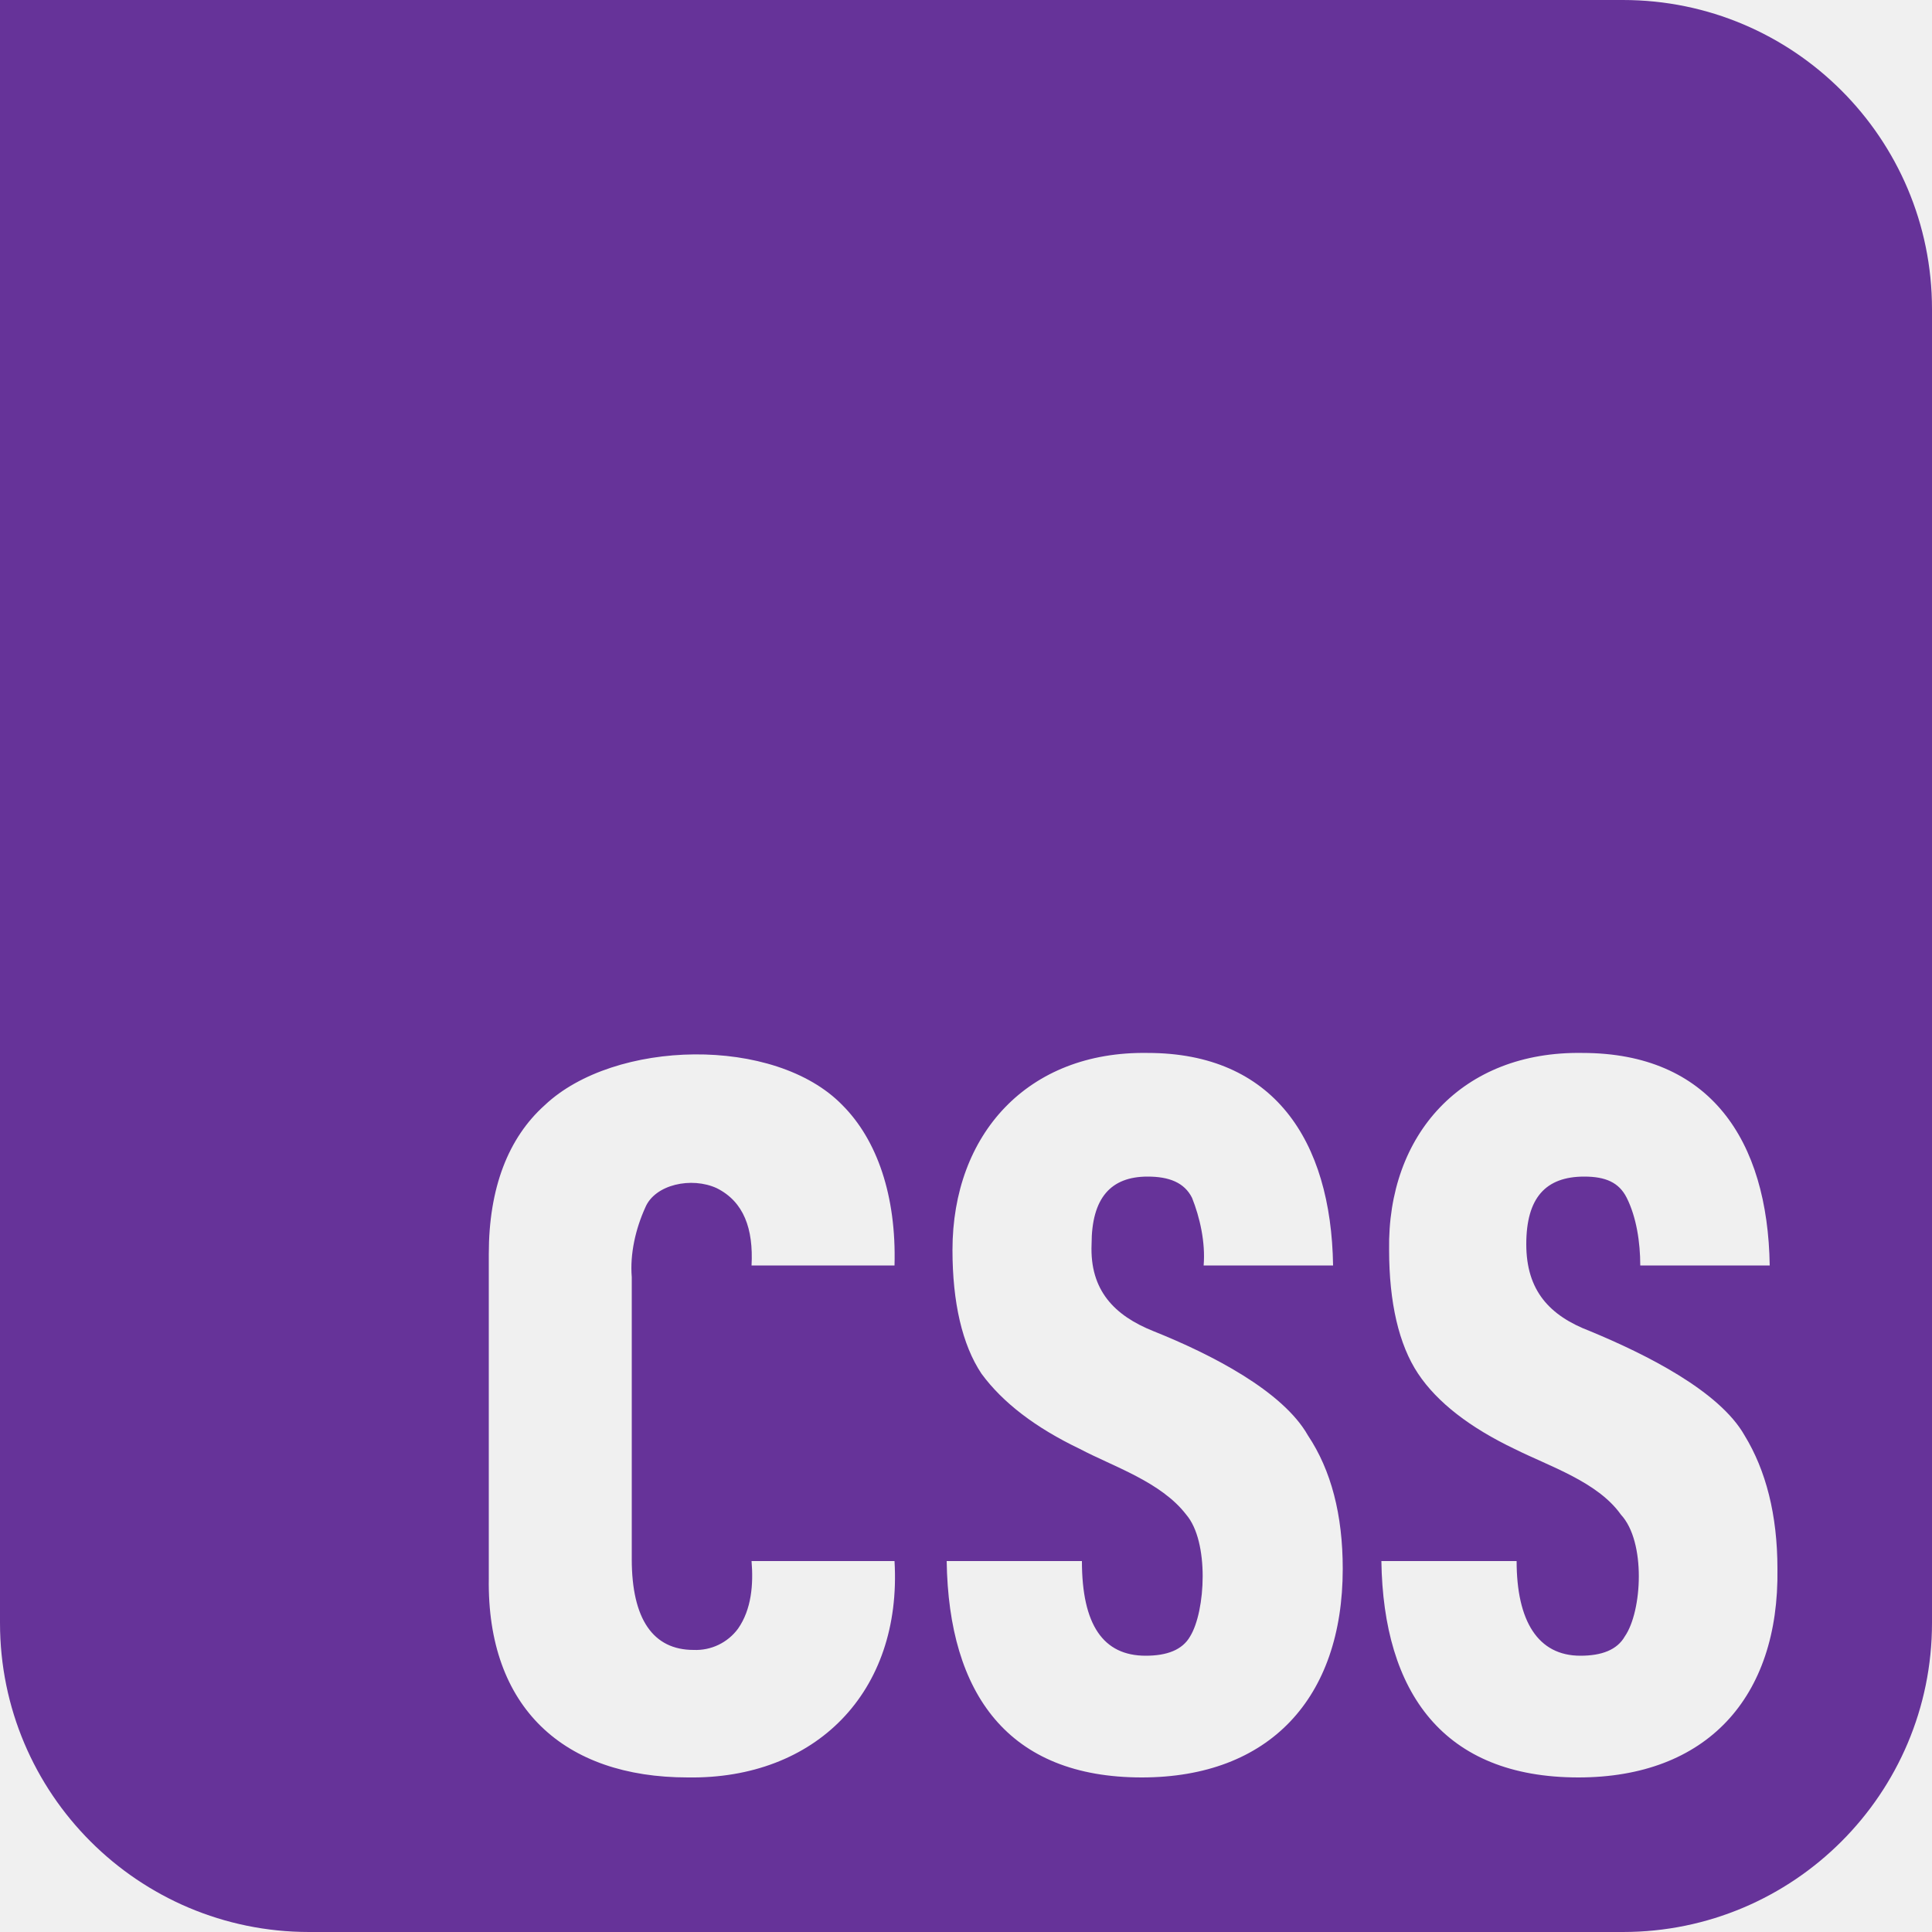
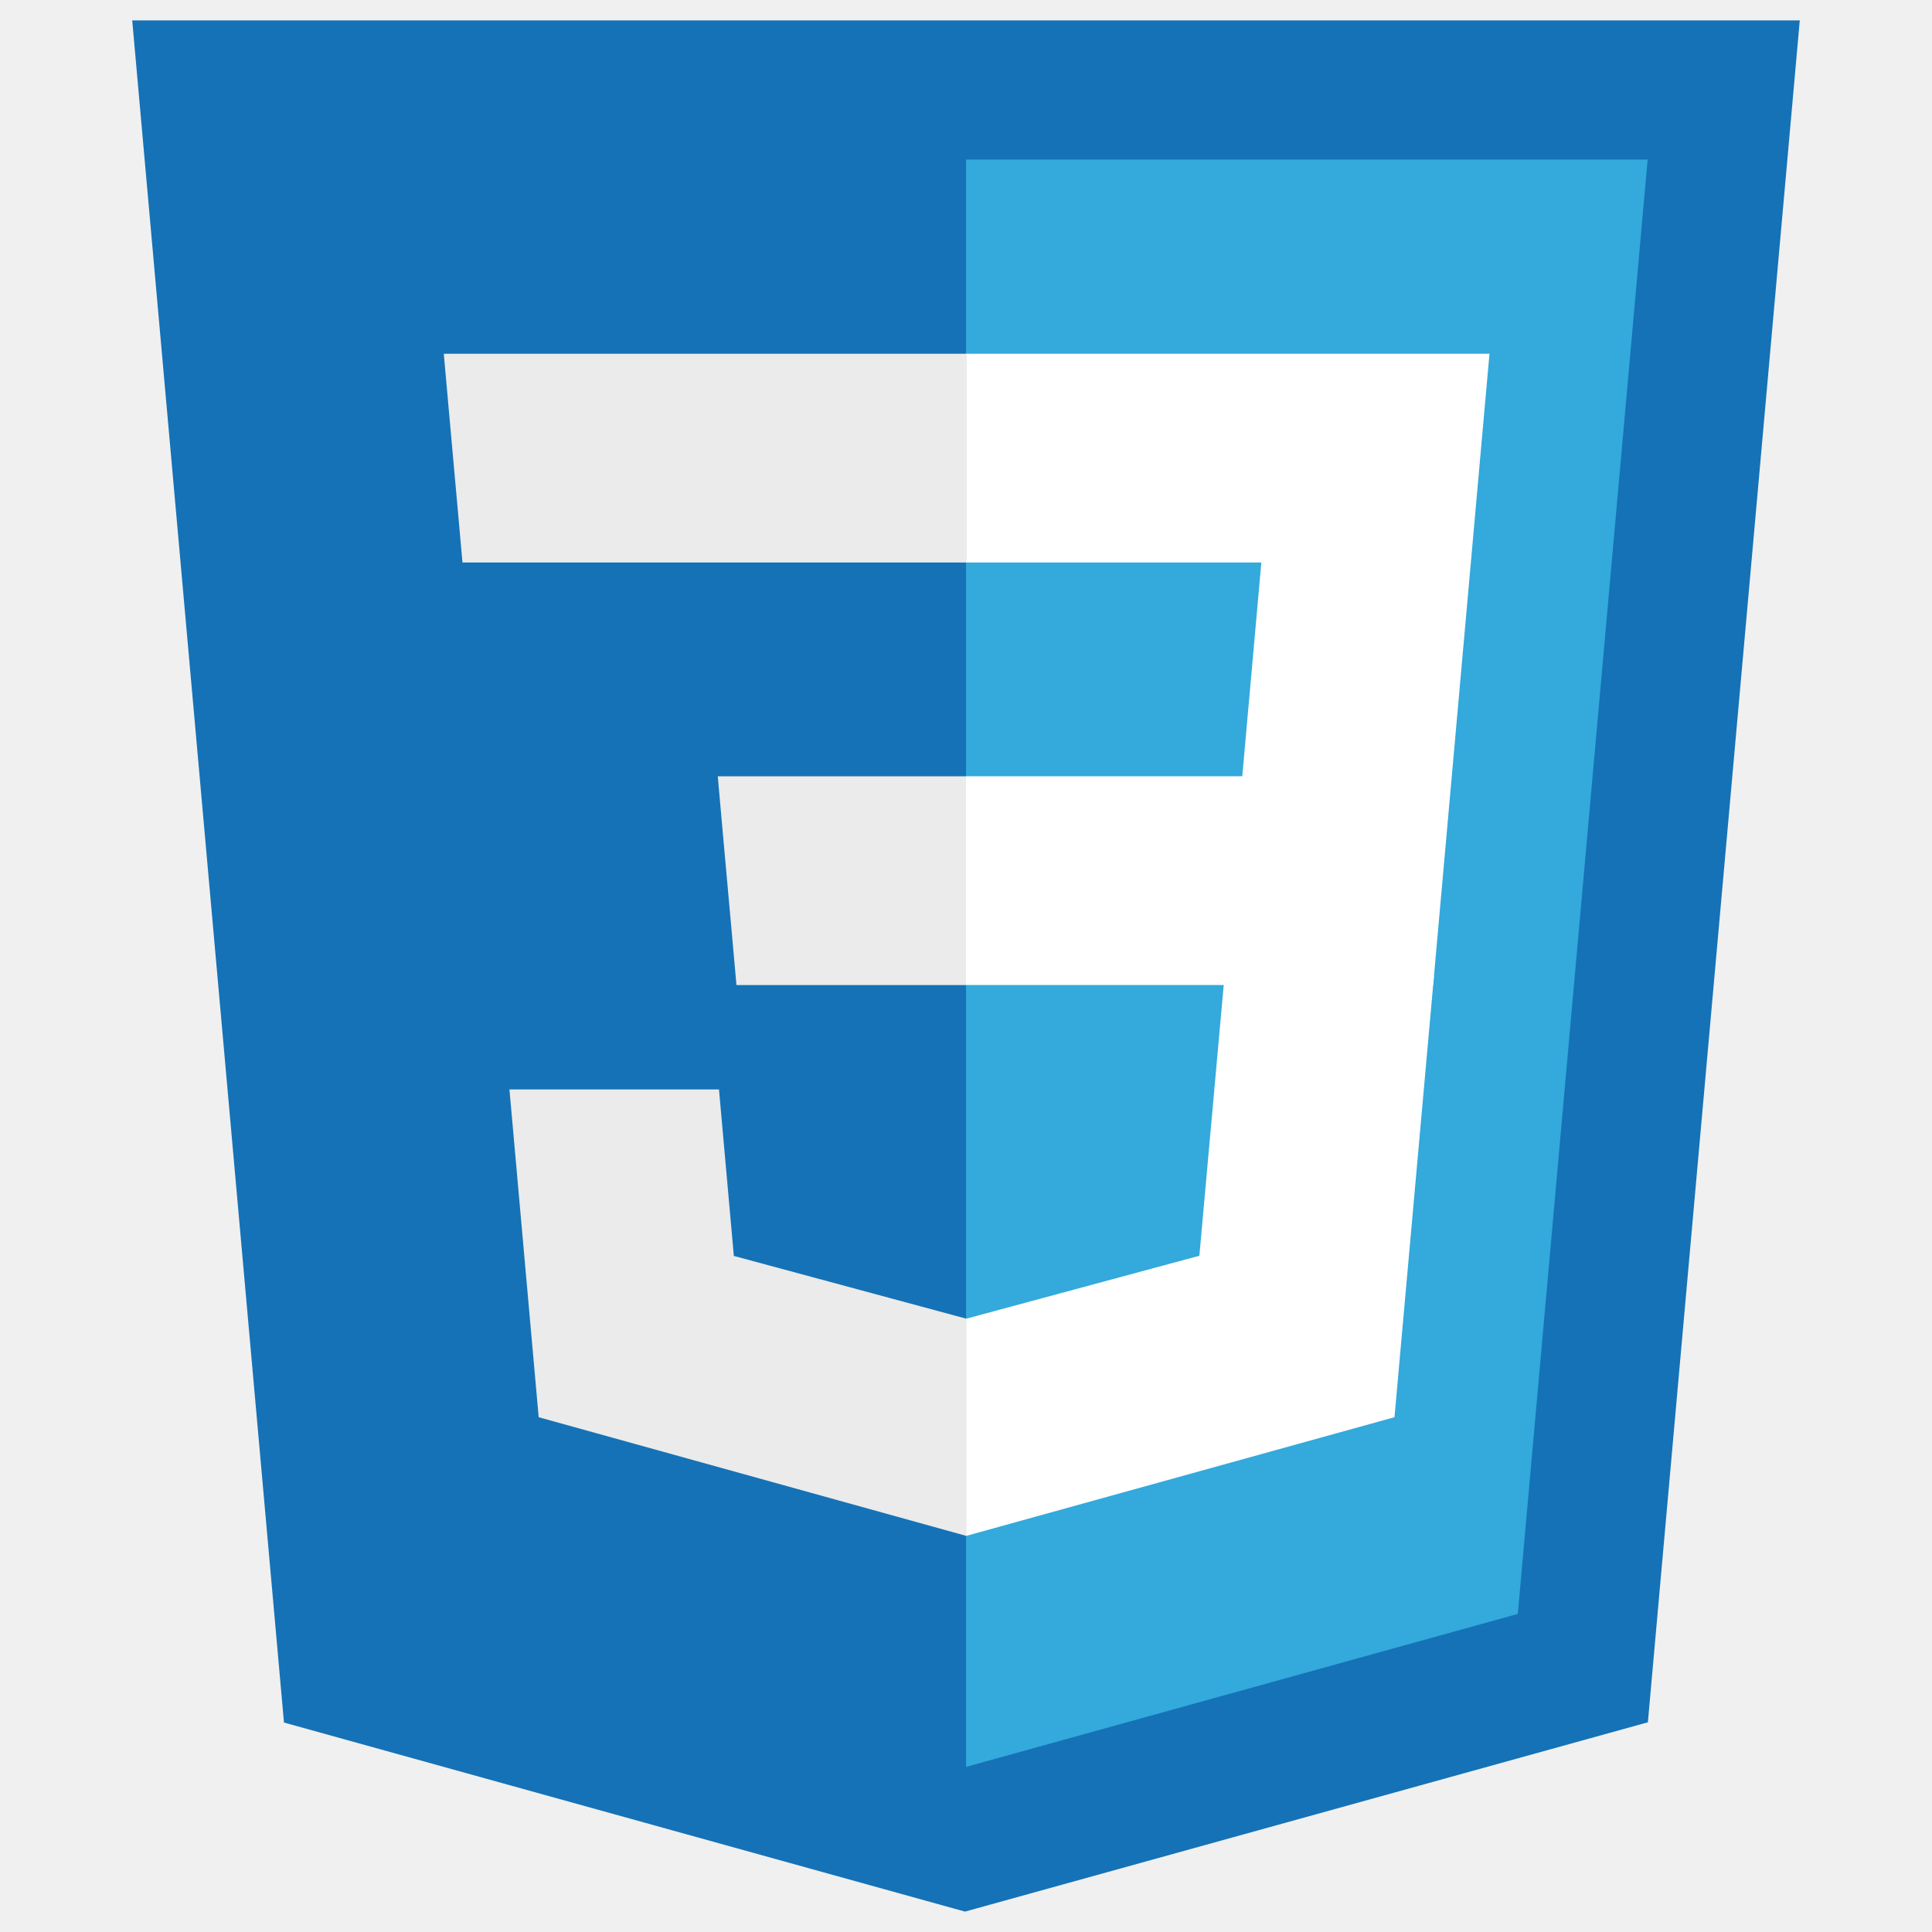
- <svg xmlns="http://www.w3.org/2000/svg" fill="#663399" role="img" viewBox="0 0 24 24">
-   <path d="M0 0v20.16A3.84 3.84 0 0 0 3.84 24h16.32A3.84 3.84 0 0 0 24 20.16V3.84A3.84 3.84 0 0 0 20.16 0Zm14.256 13.08c1.56 0 2.28 1.08 2.304 2.64h-1.608c.024-.288-.048-.6-.144-.84-.096-.192-.288-.264-.552-.264-.456 0-.696.264-.696.84-.024.576.288.888.768 1.08.72.288 1.608.744 1.92 1.296q.432.648.432 1.656c0 1.608-.912 2.592-2.496 2.592-1.656 0-2.4-1.032-2.424-2.688h1.68c0 .792.264 1.176.792 1.176.264 0 .456-.072.552-.24.192-.312.24-1.176-.048-1.512-.312-.408-.912-.6-1.32-.816q-.828-.396-1.224-.936c-.24-.36-.36-.888-.36-1.536 0-1.44.936-2.472 2.424-2.448m5.4 0c1.584 0 2.304 1.08 2.328 2.64h-1.608c0-.288-.048-.6-.168-.84-.096-.192-.264-.264-.528-.264-.48 0-.72.264-.72.84s.288.888.792 1.08c.696.288 1.608.744 1.92 1.296.264.432.408.984.408 1.656.024 1.608-.888 2.592-2.472 2.592-1.68 0-2.424-1.056-2.448-2.688h1.68c0 .744.264 1.176.792 1.176.264 0 .456-.072.552-.24.216-.312.264-1.176-.048-1.512-.288-.408-.888-.6-1.32-.816-.552-.264-.96-.576-1.2-.936s-.36-.888-.36-1.536c-.024-1.44.912-2.472 2.4-2.448m-11.031.018c.711-.006 1.419.198 1.839.63.432.432.672 1.128.648 1.992H9.336c.024-.456-.096-.792-.432-.96-.312-.144-.768-.048-.888.24-.12.264-.192.576-.168.864v3.504c0 .744.264 1.128.768 1.128a.65.65 0 0 0 .552-.264c.168-.24.192-.552.168-.84h1.776c.096 1.632-.984 2.712-2.568 2.688-1.536 0-2.496-.864-2.472-2.472v-4.032c0-.816.24-1.44.696-1.848.432-.408 1.146-.624 1.857-.63" />
+ <svg xmlns="http://www.w3.org/2000/svg" viewBox="0 0 128 128">
+   <path fill="#1572B6" d="M18.814 114.123L8.76 1.352h110.48l-10.064 112.754-45.243 12.543-45.119-12.526z" />
+   <path fill="#33A9DC" d="M64.001 117.062l36.559-10.136 8.601-96.354h-45.16v106.49z" />
+   <path fill="#fff" d="M64.001 51.429h18.302l1.264-14.163H64.001V23.435h34.682l-.332 3.711-3.4 38.114h-30.95V51.429z" />
+   <path fill="#EBEBEB" d="M64.083 87.349l-.061.018-15.403-4.159-.985-11.031H33.752l1.937 21.717 28.331 7.863.063-.018v-14.39z" />
+   <path fill="#fff" d="M81.127 64.675l-1.666 18.522-15.426 4.164v14.39l28.354-7.858.208-2.337 2.406-26.881H81.127z" />
+   <path fill="#EBEBEB" d="M64.048 23.435v13.831H30.64l-.277-3.108-.63-7.012-.331-3.711h34.646zm-.047 27.996v13.831H48.792l-.277-3.108-.631-7.012-.33-3.711h16.447z" />
</svg>
